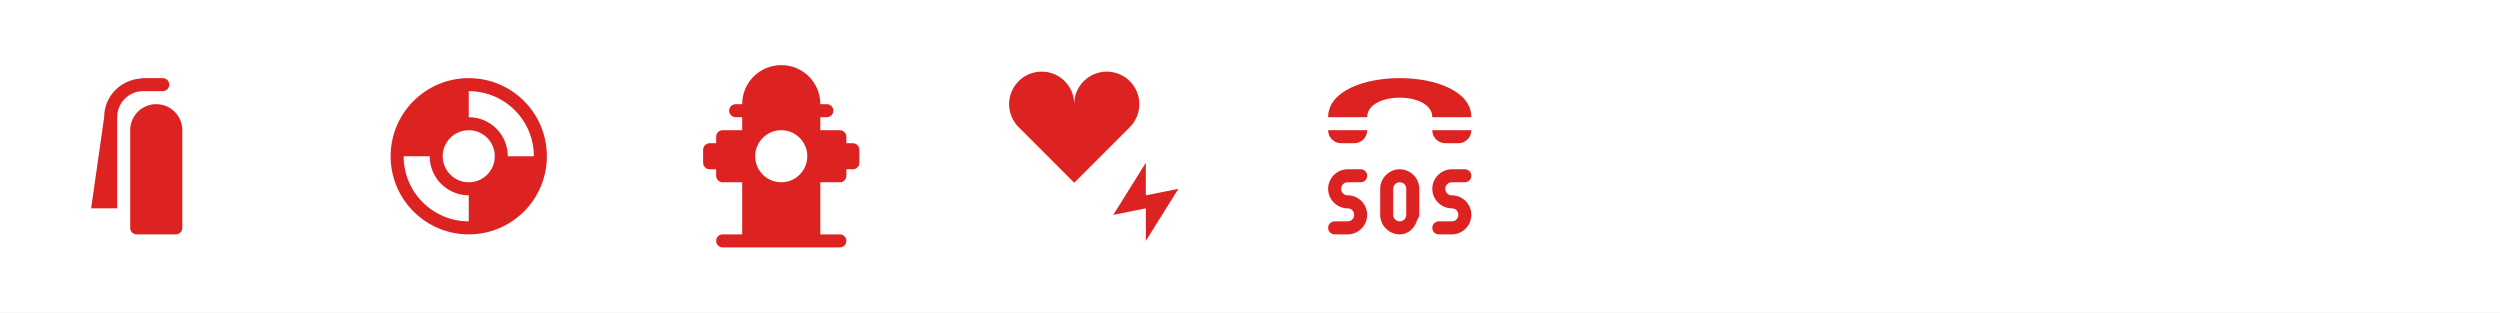
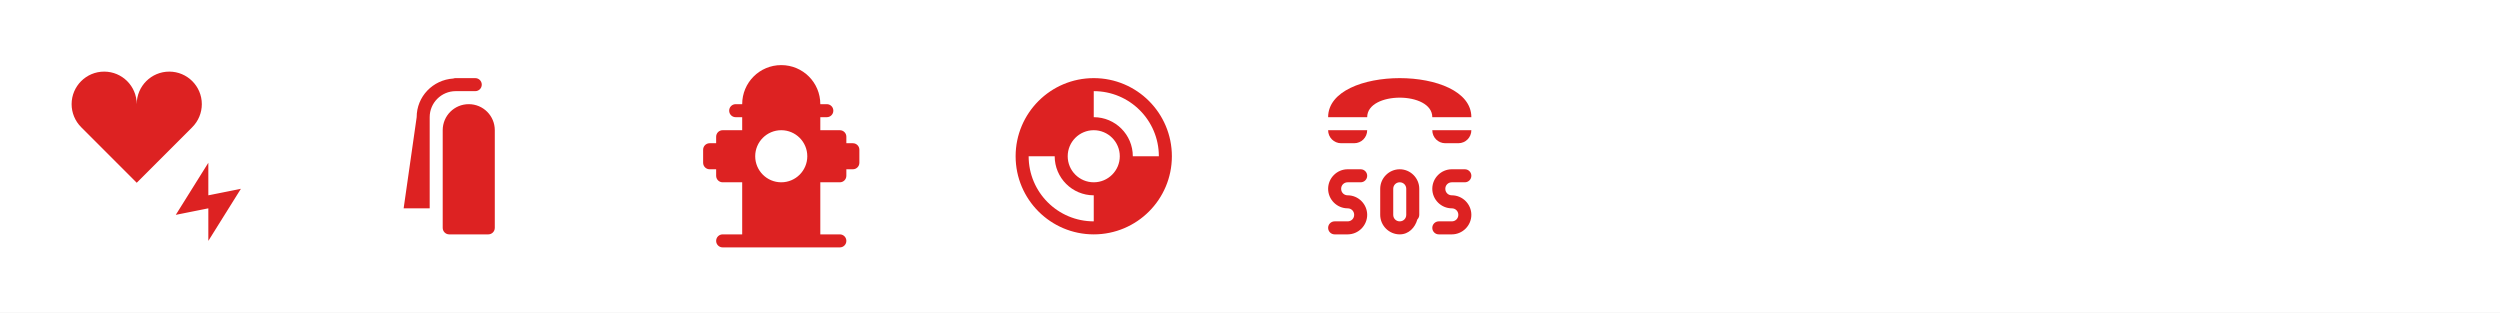
<svg xmlns="http://www.w3.org/2000/svg" baseProfile="full" height="96" version="1.1" width="768.0">
  <defs />
  <rect fill="#fff" height="96" width="768.0" x="0" y="0" />
  <g opacity="1.0">
-     <path d="m 119,562 c -0.069,0 -0.128,0.006 -0.188,0.031 C 117.247,562.132 116,563.409 116,565 l -1,7 2,0 0,-7 c 0,-1.105 0.895,-2 2,-2 l 1.5,0 c 0.277,0 0.5,-0.223 0.5,-0.5 0,-0.277 -0.223,-0.5 -0.5,-0.5 z m 1,2 c -1.108,0 -2,0.892 -2,2 l 0,0.5 0,1.5 0,5.5 c 0,0.277 0.223,0.5 0.5,0.5 l 3,0 c 0.277,0 0.5,-0.223 0.5,-0.5 l 0,-5.5 0,-1.5 0,-0.5 c 0,-1.108 -0.892,-2 -2,-2 z" fill="#d22" transform="translate(48.0,48.0) scale(4.0,4.0) translate(-120.0,-568.0)" />
+     <path d="m 532,497.5 a 2.5,2.5 0 0 0 -2.5,2.5 2.5,2.5 0 0 0 0.734,1.768 l 4.266,4.268 4.242,-4.242 a 2.5,2.5 0 0 0 0.023,-0.025 l 0,0 A 2.5,2.5 0 0 0 539.5,500 2.5,2.5 0 0 0 537,497.5 2.5,2.5 0 0 0 534.5,500 2.5,2.5 0 0 0 532,497.5 Z m 8,7 -2.5,4 2.5,-0.5 0,2.5 2.5,-4 -2.5,0.5 z" fill="#d22" transform="translate(48.0,48.0) scale(4.0,4.0) translate(-536.0,-504.0)" />
  </g>
  <g opacity="1.0">
-     <path d="m 520,338 a 6,6 0 0 0 -6,6 6,6 0 0 0 6,6 6,6 0 0 0 6,-6 6,6 0 0 0 -6,-6 z m 0,1 a 5,5 0 0 1 5,5 h -2 a 3,3 0 0 0 -3,-3 z m 0,3 a 2,2 0 0 1 2,2 2,2 0 0 1 -2,2 2,2 0 0 1 -2,-2 2,2 0 0 1 2,-2 z m -5,2 h 2 a 3,3 0 0 0 3,3 v 2 a 5,5 0 0 1 -5,-5 z" fill="#d22" transform="translate(144.0,48.0) scale(4.0,4.0) translate(-520.0,-344.0)" />
+     <path d="m 119,562 c -0.069,0 -0.128,0.006 -0.188,0.031 C 117.247,562.132 116,563.409 116,565 l -1,7 2,0 0,-7 c 0,-1.105 0.895,-2 2,-2 l 1.5,0 c 0.277,0 0.5,-0.223 0.5,-0.5 0,-0.277 -0.223,-0.5 -0.5,-0.5 z m 1,2 c -1.108,0 -2,0.892 -2,2 l 0,0.5 0,1.5 0,5.5 c 0,0.277 0.223,0.5 0.5,0.5 l 3,0 c 0.277,0 0.5,-0.223 0.5,-0.5 l 0,-5.5 0,-1.5 0,-0.5 c 0,-1.108 -0.892,-2 -2,-2 z" fill="#d22" transform="translate(144.0,48.0) scale(4.0,4.0) translate(-120.0,-568.0)" />
  </g>
  <g opacity="1.0">
    <path d="m 136,369 c -1.662,0 -3,1.338 -3,3 l -0.5,0 c -0.277,0 -0.5,0.223 -0.5,0.5 0,0.277 0.223,0.5 0.5,0.5 l 0.5,0 0,1 -1.5,0 c -0.277,0 -0.5,0.223 -0.5,0.5 l 0,0.5 -0.5,0 c -0.277,0 -0.5,0.223 -0.5,0.5 l 0,1 c 0,0.277 0.223,0.5 0.5,0.5 l 0.5,0 0,0.5 c 0,0.277 0.223,0.5 0.5,0.5 l 1.5,0 0,4 -1.5,0 c -0.277,0 -0.5,0.223 -0.5,0.5 0,0.277 0.223,0.5 0.5,0.5 l 9,0 c 0.277,0 0.5,-0.223 0.5,-0.5 0,-0.277 -0.223,-0.5 -0.5,-0.5 l -1.5,0 0,-4 1.5,0 c 0.277,0 0.5,-0.223 0.5,-0.5 l 0,-0.5 0.5,0 c 0.277,0 0.5,-0.223 0.5,-0.5 l 0,-1 c 0,-0.277 -0.223,-0.5 -0.5,-0.5 l -0.5,0 0,-0.5 c 0,-0.277 -0.223,-0.5 -0.5,-0.5 l -1.5,0 0,-1 0.5,0 c 0.277,0 0.5,-0.223 0.5,-0.5 0,-0.277 -0.223,-0.5 -0.5,-0.5 l -0.5,0 c 0,-1.662 -1.338,-3 -3,-3 z m 0,5 c 1.105,0 2,0.895 2,2 0,1.105 -0.895,2 -2,2 -1.105,0 -2,-0.895 -2,-2 0,-1.105 0.895,-2 2,-2 z" fill="#d22" transform="translate(240.0,48.0) scale(4.0,4.0) translate(-136.0,-376.0)" />
  </g>
  <g opacity="1.0">
-     <path d="m 532,497.5 a 2.5,2.5 0 0 0 -2.5,2.5 2.5,2.5 0 0 0 0.734,1.768 l 4.266,4.268 4.242,-4.242 a 2.5,2.5 0 0 0 0.023,-0.025 l 0,0 A 2.5,2.5 0 0 0 539.5,500 2.5,2.5 0 0 0 537,497.5 2.5,2.5 0 0 0 534.5,500 2.5,2.5 0 0 0 532,497.5 Z m 8,7 -2.5,4 2.5,-0.5 0,2.5 2.5,-4 -2.5,0.5 z" fill="#d22" transform="translate(336.0,48.0) scale(4.0,4.0) translate(-536.0,-504.0)" />
+     <path d="m 520,338 a 6,6 0 0 0 -6,6 6,6 0 0 0 6,6 6,6 0 0 0 6,-6 6,6 0 0 0 -6,-6 z m 0,1 a 5,5 0 0 1 5,5 h -2 a 3,3 0 0 0 -3,-3 z m 0,3 a 2,2 0 0 1 2,2 2,2 0 0 1 -2,2 2,2 0 0 1 -2,-2 2,2 0 0 1 2,-2 z m -5,2 h 2 a 3,3 0 0 0 3,3 v 2 a 5,5 0 0 1 -5,-5 z" fill="#d22" transform="translate(336.0,48.0) scale(4.0,4.0) translate(-520.0,-344.0)" />
  </g>
  <g opacity="1.0">
    <path d="m 71.5,562 c -2.75,0 -5.5,1 -5.5,3 l 3,0 c 0,-2 5,-2 5,0 l 3,0 c 0,-2 -2.75,-3 -5.5,-3 z m -5.5,4 c 0,0.554 0.446,1 1,1 l 1,0 c 0.554,0 1,-0.446 1,-1 z m 8,0 c 0,0.554 0.446,1 1,1 l 1,0 c 0.554,0 1,-0.446 1,-1 z m -6.5,3 c -0.823,0 -1.5,0.677 -1.5,1.5 0,0.823 0.677,1.5 1.5,1.5 0.282,0 0.5,0.218 0.5,0.5 0,0.282 -0.218,0.5 -0.5,0.5 l -1,0 a 0.5,0.5 0 1 0 0,1 l 1,0 c 0.823,0 1.5,-0.677 1.5,-1.5 0,-0.823 -0.677,-1.5 -1.5,-1.5 -0.282,0 -0.5,-0.218 -0.5,-0.5 0,-0.282 0.218,-0.5 0.5,-0.5 l 1,0 a 0.5,0.5 0 1 0 0,-1 z m 4,0 c -0.823,0 -1.5,0.677 -1.5,1.5 l 0,2 c 0,0.823 0.677,1.5 1.5,1.5 0.685,0 1.175,-0.514 1.352,-1.146 A 0.5,0.5 0 0 0 73,572.5 l 0,-2 c 0,-0.823 -0.677,-1.5 -1.5,-1.5 z m 4,0 c -0.823,0 -1.5,0.677 -1.5,1.5 0,0.823 0.677,1.5 1.5,1.5 0.282,0 0.5,0.218 0.5,0.5 0,0.282 -0.218,0.5 -0.5,0.5 l -1,0 a 0.5,0.5 0 1 0 0,1 l 1,0 c 0.823,0 1.5,-0.677 1.5,-1.5 0,-0.823 -0.677,-1.5 -1.5,-1.5 -0.282,0 -0.5,-0.218 -0.5,-0.5 0,-0.282 0.218,-0.5 0.5,-0.5 l 1,0 a 0.5,0.5 0 1 0 0,-1 z m -4,1 c 0.282,0 0.5,0.218 0.5,0.5 l 0,2 c 0,0.282 -0.218,0.5 -0.5,0.5 -0.282,0 -0.5,-0.218 -0.5,-0.5 l 0,-2 c 0,-0.282 0.218,-0.5 0.5,-0.5 z" fill="#d22" transform="translate(432.0,48.0) scale(4.0,4.0) translate(-72.0,-568.0)" />
  </g>
</svg>
